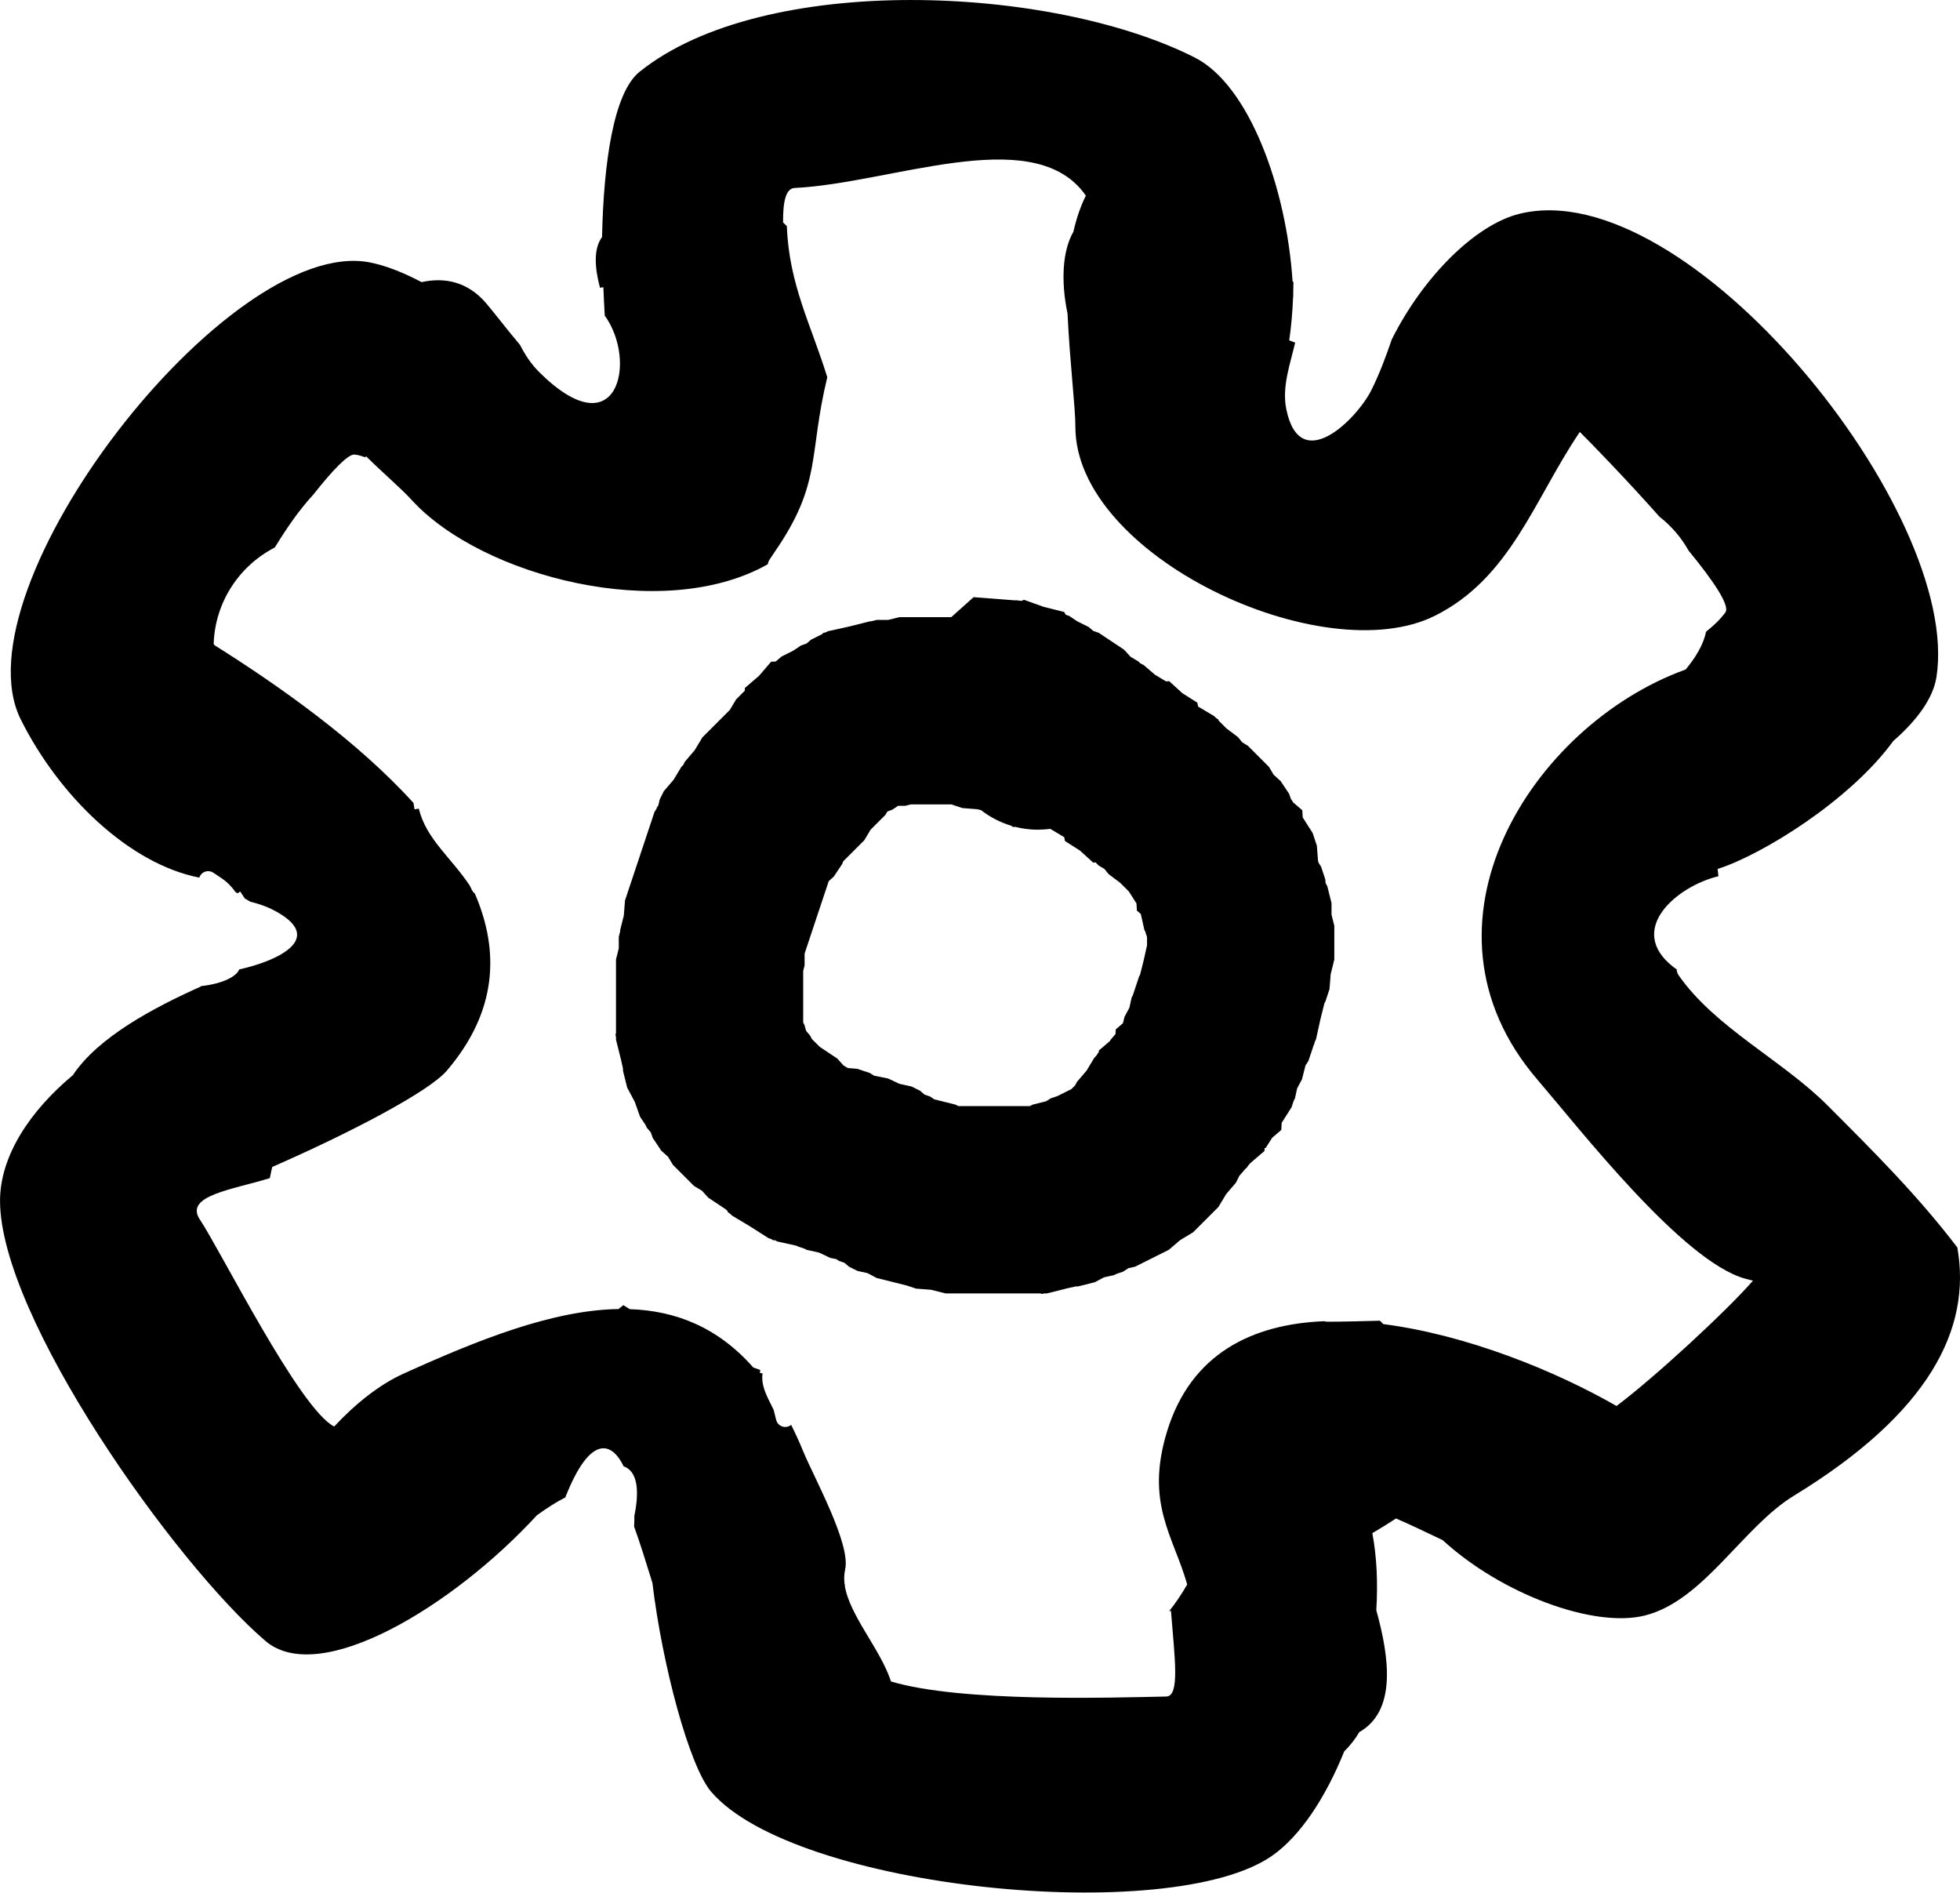
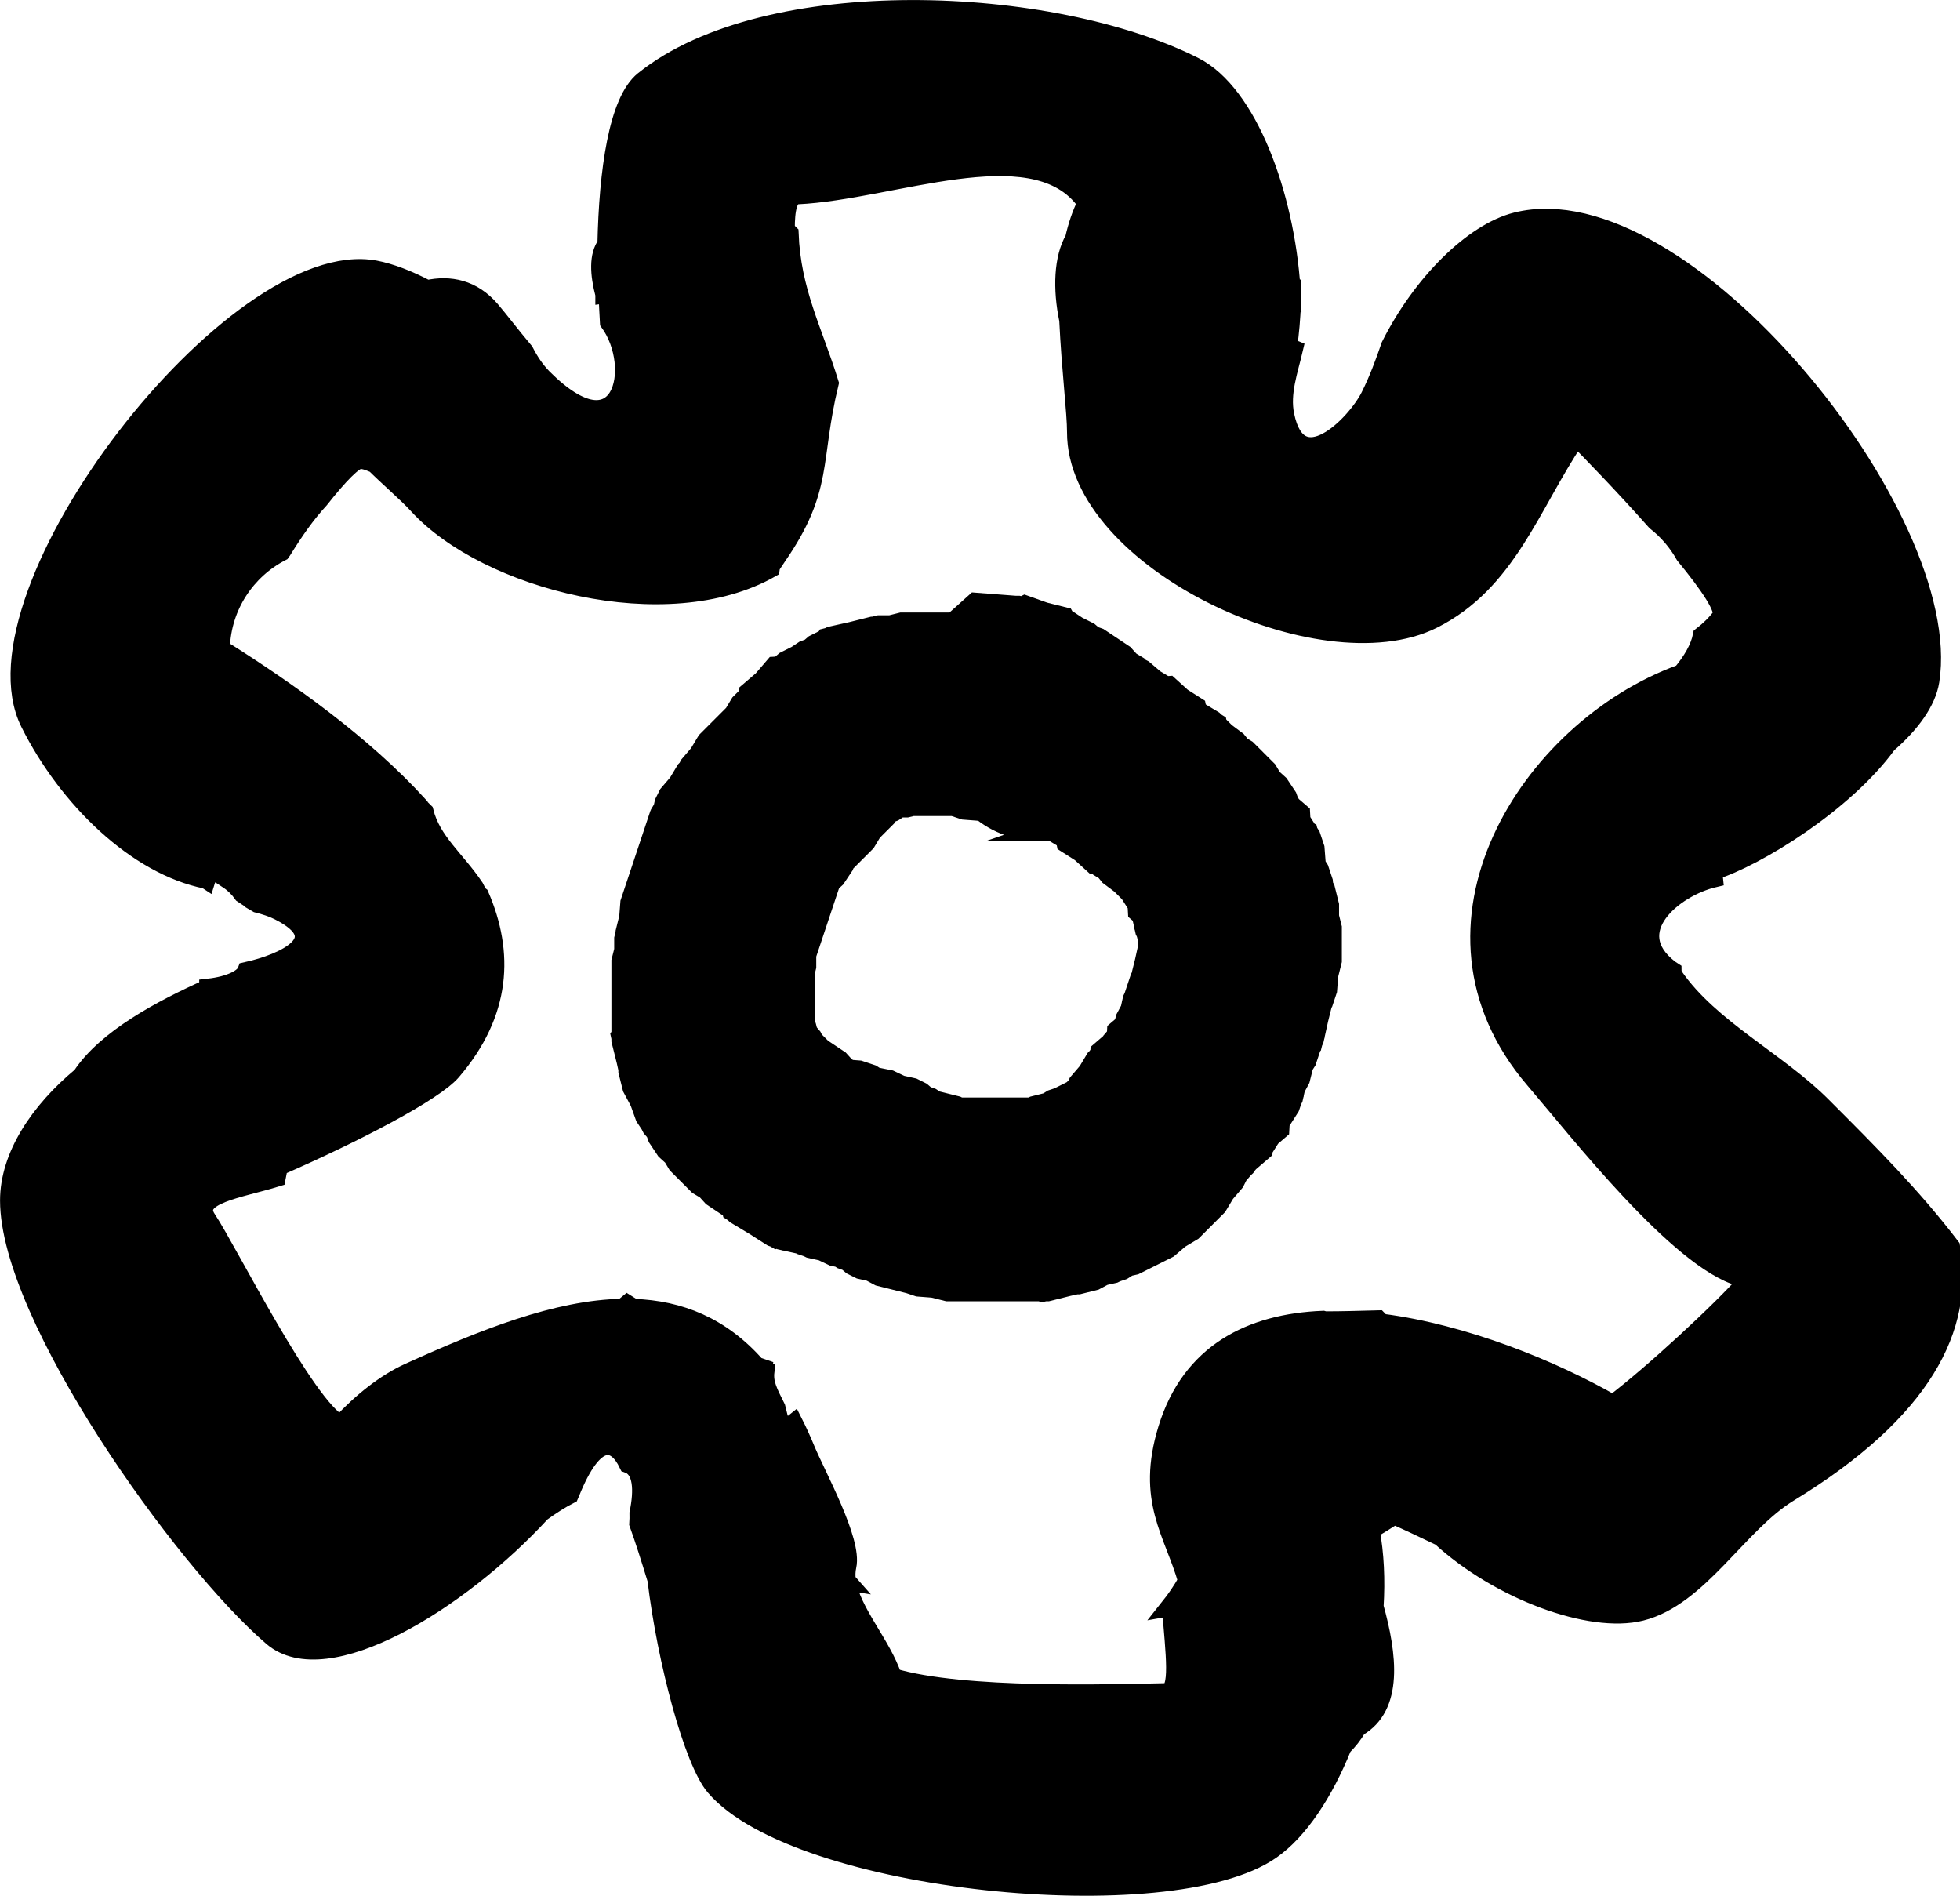
- <svg xmlns="http://www.w3.org/2000/svg" version="1.1" width="48.498" height="46.82" viewBox="0,0,48.498,46.82">
-   <g transform="translate(-215.751,-156.5899)">
-     <g data-paper-data="{&quot;isPaintingLayer&quot;:true}" fill="#000000" fill-rule="nonzero" stroke="none" stroke-width="0.5" stroke-linecap="butt" stroke-linejoin="miter" stroke-miterlimit="10" stroke-dasharray="" stroke-dashoffset="0" style="mix-blend-mode: normal">
-       <path d="" />
-       <path d="" />
-       <path d="" />
-       <path d="M230.597,163.71c-0.136,-0.515 -0.159,-0.972 0.051,-1.256c0.039,-1.827 0.282,-3.569 0.927,-4.087c3.072,-2.47 10.193,-2.15 13.739,-0.354c1.341,0.679 2.27,3.211 2.421,5.546c0.007,0 0.014,0 0.021,0c-0.001,0.1 -0.003,0.198 -0.006,0.297c0.001,0.025 0.002,0.05 0.002,0.075c-0.002,0 -0.003,0 -0.005,0c-0.014,0.374 -0.046,0.736 -0.095,1.078c0.049,0.019 0.097,0.039 0.146,0.058c-0.127,0.546 -0.332,1.097 -0.218,1.651c0.341,1.655 1.747,0.232 2.101,-0.471c0.207,-0.414 0.363,-0.837 0.508,-1.261c0.779,-1.554 2.067,-2.834 3.151,-3.105c4.163,-1.041 10.967,7.387 10.326,11.461c-0.082,0.524 -0.483,1.07 -1.067,1.578c-1.077,1.482 -3.269,2.827 -4.347,3.166c0.007,0.06 0.013,0.12 0.019,0.181c-1.013,0.239 -2.307,1.317 -1.11,2.248c0.024,0.019 0.05,0.037 0.077,0.053c0.001,0.077 0.042,0.138 0.042,0.138c0.898,1.302 2.586,2.116 3.7,3.239c1.182,1.182 2.237,2.239 3.203,3.505c0.356,2.008 -0.689,4.094 -4.048,6.144c-1.261,0.77 -2.231,2.598 -3.684,2.961c-1.271,0.318 -3.551,-0.534 -5.003,-1.865c-0.424,-0.202 -0.816,-0.39 -1.153,-0.536c-0.193,0.125 -0.388,0.247 -0.587,0.364c0.111,0.589 0.139,1.238 0.098,1.906c0.335,1.206 0.493,2.494 -0.421,3.016c-0.103,0.175 -0.229,0.335 -0.373,0.477c-0.461,1.143 -1.087,2.096 -1.788,2.584c-2.521,1.754 -11.811,0.823 -13.876,-1.586c-0.543,-0.634 -1.211,-3.14 -1.454,-5.168c-0.161,-0.523 -0.312,-1.004 -0.453,-1.394c0.006,-0.085 0.008,-0.173 0.006,-0.262c0.118,-0.567 0.102,-1.098 -0.264,-1.226c-0.302,-0.625 -0.83,-0.766 -1.425,0.721c-0.006,0.016 -0.013,0.032 -0.019,0.048c-0.231,0.118 -0.467,0.27 -0.704,0.442c-2.046,2.227 -5.368,4.264 -6.719,3.106c-2.242,-1.922 -6.564,-8.001 -6.564,-10.887c0,-1.111 0.746,-2.229 1.803,-3.108c0.618,-0.935 1.995,-1.669 3.165,-2.192c-0,-0.003 -0.001,-0.006 -0.001,-0.009c0.565,-0.063 0.889,-0.248 0.951,-0.414c0.969,-0.214 2.197,-0.79 0.811,-1.487c-0.159,-0.08 -0.342,-0.14 -0.537,-0.189c-0.042,-0.024 -0.087,-0.051 -0.135,-0.079l-0.114,-0.172l-0.067,0.045l-0.052,-0.035c-0.095,-0.135 -0.212,-0.253 -0.345,-0.341l-0.198,-0.132c-0.037,-0.026 -0.082,-0.041 -0.131,-0.041c-0.104,0 -0.192,0.069 -0.221,0.163c-0.003,-0.002 -0.005,-0.003 -0.008,-0.005c-1.731,-0.345 -3.458,-2.011 -4.407,-3.908c-1.626,-3.252 5.125,-11.971 8.623,-11.312c0.381,0.072 0.825,0.243 1.294,0.49c0.568,-0.126 1.139,-0.012 1.594,0.519c0.205,0.239 0.499,0.629 0.841,1.034c0.12,0.236 0.265,0.46 0.463,0.661c1.956,1.956 2.449,-0.262 1.634,-1.386c-0.013,-0.227 -0.025,-0.462 -0.034,-0.702c-0.027,0.004 -0.054,0.008 -0.081,0.012zM242.619,161.431c-0.024,-0.036 -0.05,-0.071 -0.077,-0.105c-1.328,-1.664 -4.757,-0.2 -7.13,-0.086c-0.219,0.011 -0.289,0.344 -0.285,0.852c0.032,0.03 0.063,0.061 0.094,0.093c0.053,1.446 0.603,2.447 1,3.737c-0.471,1.942 -0.124,2.614 -1.299,4.318l-0.133,0.2c0,0 -0.031,0.046 -0.04,0.108c-2.584,1.468 -7.083,0.305 -8.81,-1.588c-0.274,-0.301 -0.712,-0.666 -1.123,-1.077c-0.014,0.006 -0.028,0.011 -0.042,0.017c-0.082,-0.034 -0.165,-0.056 -0.25,-0.065c-0.158,-0.017 -0.549,0.393 -1.016,0.986c-0.346,0.374 -0.648,0.811 -0.931,1.271c-0.01,0.015 -0.021,0.03 -0.031,0.045c-0.87,0.448 -1.473,1.342 -1.508,2.379c0.006,0.011 0.013,0.023 0.019,0.034c1.623,1.02 3.538,2.375 4.925,3.903l0.026,0.159l0.101,-0.017c0.002,0.003 0.005,0.005 0.007,0.008c0.185,0.744 0.784,1.187 1.255,1.889l0.058,0.116c0.016,0.034 0.041,0.064 0.071,0.086c0.617,1.425 0.558,2.923 -0.698,4.388c-0.443,0.516 -2.41,1.545 -4.313,2.375c-0.007,0.026 -0.014,0.052 -0.02,0.078c-0.015,0.067 -0.028,0.134 -0.041,0.2c-0.926,0.286 -2.127,0.432 -1.731,1.025c0.521,0.78 2.463,4.684 3.323,5.12c0.524,-0.565 1.122,-1.038 1.703,-1.302c1.865,-0.846 3.698,-1.578 5.333,-1.605c0.04,-0.032 0.08,-0.064 0.119,-0.096c0.052,0.033 0.105,0.066 0.157,0.099c1.144,0.039 2.183,0.45 3.059,1.444c0.057,0.02 0.115,0.041 0.173,0.061l-0.012,0.072l0.067,0.011c-0.034,0.287 0.064,0.487 0.275,0.903l0.061,0.244c0.023,0.103 0.116,0.18 0.226,0.18c0.055,0 0.106,-0.019 0.146,-0.052c0.103,0.205 0.203,0.423 0.298,0.654c0.278,0.671 1.182,2.295 1.038,2.925c-0.027,0.119 -0.029,0.241 -0.013,0.366c0.006,0.007 0.013,0.015 0.019,0.022c-0.006,-0.001 -0.011,-0.002 -0.017,-0.003c0.111,0.744 0.885,1.581 1.146,2.384c1.753,0.522 5.457,0.399 6.811,0.372c0.341,-0.007 0.209,-0.947 0.116,-2.12c-0.015,0.003 -0.03,0.006 -0.045,0.009c0.165,-0.207 0.314,-0.428 0.447,-0.662c-0.345,-1.209 -1.044,-2.006 -0.498,-3.787c0.587,-1.914 2.096,-2.652 3.888,-2.725c0.043,0.013 0.077,0.013 0.077,0.013c0.406,0 0.847,-0.013 1.302,-0.025c0.027,0.028 0.055,0.056 0.083,0.084c2.063,0.264 4.261,1.158 5.771,2.026c0.937,-0.702 2.713,-2.339 3.376,-3.1c-0.064,-0.015 -0.13,-0.032 -0.197,-0.051c-1.547,-0.434 -4.062,-3.67 -5.141,-4.928c-3.286,-3.833 -0.123,-8.753 3.641,-10.129c0.011,-0.004 0.021,-0.008 0.032,-0.012c0.255,-0.307 0.443,-0.625 0.505,-0.936c0.184,-0.144 0.347,-0.299 0.477,-0.475c0.124,-0.167 -0.304,-0.792 -0.908,-1.527c-0.182,-0.326 -0.427,-0.611 -0.72,-0.839c-0.81,-0.913 -1.675,-1.804 -1.972,-2.099c-0.008,0.011 -0.016,0.022 -0.023,0.032c-1.113,1.656 -1.698,3.582 -3.562,4.514c-2.77,1.385 -8.908,-1.473 -8.898,-4.681c0.001,-0.473 -0.135,-1.555 -0.194,-2.792c-0.163,-0.782 -0.133,-1.545 0.145,-2.026c0.073,-0.321 0.173,-0.623 0.307,-0.891z" />
-       <path d="M246.628,175.039l0.521,0.521l0.119,0.198l0.171,0.155l0.209,0.313l0.043,0.122l0.058,0.092l0.226,0.194l0.01,0.177l0.17,0.268l0.009,0.005l0.004,0.014l0.063,0.099l0.104,0.313l0.029,0.371l0.013,0.051l0.063,0.099l0.104,0.313l0.007,0.091l0.043,0.08l0.104,0.417v0.285l0.069,0.277v0.834l-0.09,0.361l-0.029,0.371l-0.104,0.313l-0.02,0.031l-0.095,0.378l-0.094,0.423l-0,0.002l-0.001,0.003l-0.02,0.092l-0.029,0.058l-0.016,0.065l-0.007,0.004l-0.135,0.404l-0.074,0.117l-0.085,0.338l-0.12,0.225l-0.034,0.152l-0,0.002l-0.001,0.003l-0.02,0.092l-0.031,0.061l-0.052,0.157l-0.245,0.386l-0.01,0.177l-0.226,0.194l-0.16,0.251l-0.027,0.005l-0.004,0.071l-0.349,0.299l-0.051,0.059l-0.033,0.049l-0.042,0.038l-0.147,0.171l-0.083,0.167l-0.242,0.283l-0.192,0.319l-0.626,0.626l-0.319,0.192l-0.283,0.242l-0.834,0.417l-0.163,0.036l-0.141,0.09l-0.157,0.052l-0.061,0.031l-0.092,0.02l-0.003,0.001l-0.002,0l-0.152,0.034l-0.225,0.12l-0.417,0.104h-0.054l-0.2,0.044l-0.516,0.129h-0.065l-0.065,0.014l-0.022,-0.014h-2.352l-0.361,-0.09l-0.371,-0.029l-0.228,-0.076l-0.748,-0.187l-0.225,-0.12l-0.249,-0.055l-0.209,-0.104l-0.111,-0.095l-0.138,-0.049l-0.066,-0.044l-0.147,-0.029l-0.28,-0.132l-0.205,-0.046l-0.002,-0l-0.003,-0.001l-0.092,-0.02l-0.061,-0.031l-0.157,-0.052l-0.029,-0.018l-0.386,-0.086l-0.002,-0l-0.003,-0.001l-0.092,-0.02l-0.058,-0.029l-0.021,-0.005l-0.021,0.006l-0.057,-0.034l-0.061,-0.02l-0.449,-0.286l-0.456,-0.274l-0.046,-0.046l-0.056,-0.036l-0.005,-0.026l-0.044,-0.044l-0.435,-0.29l-0.155,-0.171l-0.198,-0.119l-0.521,-0.521l-0.119,-0.198l-0.171,-0.155l-0.209,-0.313l-0.049,-0.138l-0.095,-0.111l-0.04,-0.08l-0.129,-0.193l-0.133,-0.373l-0.187,-0.35l-0.104,-0.417v-0.054l-0.044,-0.2l-0.129,-0.516v-0.065l-0.014,-0.065l0.014,-0.022v-1.83l0.069,-0.277v-0.285l0.035,-0.14v-0.028l0.09,-0.361l0.029,-0.371l0.73,-2.19l0.052,-0.082l-0.002,-0.009l0.046,-0.076l0.031,-0.137l0.104,-0.209l0.242,-0.283l0.192,-0.319l0.046,-0.046l0.001,-0.002l0.04,-0.08l0.242,-0.283l0.192,-0.319l0.678,-0.678l0.156,-0.261l0.213,-0.213l0.004,-0.07l0.349,-0.299l0.299,-0.349l0.115,-0.006l0.144,-0.123l0.288,-0.144l0.193,-0.129l0.138,-0.049l0.111,-0.095l0.282,-0.141l0.013,-0.023l0.065,-0.016l0.058,-0.029l0.52,-0.115l0.516,-0.129h0.028l0.141,-0.035h0.285l0.277,-0.069h1.284l0.552,-0.494l1.001,0.077h0.083l0.037,0.009l0.07,0.005l0.054,-0.027l0.491,0.176l0.506,0.127l0.039,0.068l0.088,0.031l0.193,0.129l0.288,0.144l0.111,0.095l0.138,0.049l0.626,0.417l0.155,0.171l0.198,0.119l0.046,0.046l0.002,0.001l0.08,0.04l0.283,0.242l0.273,0.164l0.078,-0.005l0.325,0.296l0.371,0.236l0.019,0.095l0.401,0.24l0.046,0.046l0.056,0.036l0.005,0.026l0.194,0.194l0.285,0.214l0.105,0.129zM241.444,177.116c-0.201,0 -0.395,-0.025 -0.581,-0.073l-0.034,0.009l-0.058,-0.035c-0.274,-0.083 -0.526,-0.215 -0.746,-0.386l-0.09,-0.022l-0.371,-0.029l-0.269,-0.09h-1.008l-0.14,0.035h-0.174l-0.146,0.097l-0.117,0.042l-0.052,0.086l-0.365,0.365l-0.156,0.261l-0.522,0.522l-0.023,0.063l-0.209,0.313l-0.126,0.114l-0.591,1.773l-0.006,0.024v0.285l-0.035,0.14v1.277l0.035,0.066l0.022,0.089l0.02,0.056l0.095,0.111l0.04,0.08l0.001,0.002l0.197,0.197l0.435,0.29l0.155,0.171l0.105,0.063l0.231,0.018l0.313,0.104l0.099,0.063l0.014,0.004l0,0.001l0.339,0.068l0.28,0.132l0.302,0.067l0.209,0.104l0.111,0.095l0.138,0.049l0.104,0.069l0.528,0.132l0.066,0.035h1.769l0.066,-0.035l0.338,-0.085l0.117,-0.074l0.157,-0.052l0.351,-0.175l0.094,-0.094l0.04,-0.081l0.242,-0.283l0.192,-0.319l0.046,-0.046l0.064,-0.097l0.002,-0.035l0.274,-0.235l0.014,-0.028l0.123,-0.144l0.006,-0.115l0.177,-0.152l0.04,-0.158l0.12,-0.225l0.034,-0.152l0,-0.002l0.001,-0.003l0.02,-0.092l0.031,-0.061l0.157,-0.47l0.02,-0.031l0.095,-0.378l0.079,-0.358v-0.197l-0.014,-0.054l-0.002,-0.007l-0.007,-0.004l-0.016,-0.065l-0.029,-0.058l-0.02,-0.092l-0.001,-0.003l-0,-0.002l-0.065,-0.291l-0.097,-0.083l-0.01,-0.177l-0.188,-0.295l-0.216,-0.216l-0.285,-0.214l-0.105,-0.129l-0.143,-0.086l-0.076,-0.076l-0.06,0.004l-0.325,-0.296l-0.371,-0.236l-0.019,-0.095l-0.344,-0.206c-0.097,0.012 -0.196,0.019 -0.296,0.019z" />
+ <svg xmlns="http://www.w3.org/2000/svg" version="1.1" width="54.893" height="53.083" viewBox="0.25,0.25,54.893,53.083">
+   <g transform="translate(-212.2665,-153.2086)">
+     <g data-paper-data="{&quot;isPaintingLayer&quot;:true}" fill="#000000" fill-rule="nonzero" stroke-width="0.5" stroke-linecap="butt" stroke-linejoin="miter" stroke-miterlimit="10" stroke-dasharray="" stroke-dashoffset="0" style="mix-blend-mode: normal">
+       <path d="" stroke="none" />
+       <path d="" stroke="none" />
+       <path d="" stroke="none" />
+       <path d="M229.44,161.705c-0.152,-0.578 -0.179,-1.092 0.058,-1.41c0.044,-2.052 0.317,-4.008 1.041,-4.59c3.45,-2.774 11.447,-2.414 15.43,-0.397c1.506,0.763 2.549,3.606 2.719,6.229c0.008,0 0.016,0 0.024,0c-0.001,0.112 -0.003,0.223 -0.007,0.333c0.001,0.028 0.002,0.056 0.003,0.084c-0.002,0 -0.004,0 -0.006,0c-0.016,0.42 -0.051,0.826 -0.106,1.211c0.055,0.022 0.109,0.043 0.164,0.066c-0.143,0.613 -0.373,1.232 -0.245,1.855c0.383,1.859 1.963,0.261 2.36,-0.529c0.232,-0.464 0.408,-0.94 0.571,-1.416c0.875,-1.746 2.321,-3.183 3.538,-3.487c4.675,-1.169 12.317,8.296 11.597,12.872c-0.093,0.588 -0.542,1.202 -1.198,1.772c-1.21,1.664 -3.672,3.175 -4.882,3.556c0.007,0.068 0.014,0.135 0.021,0.203c-1.138,0.269 -2.591,1.479 -1.247,2.525c0.027,0.021 0.056,0.041 0.086,0.06c0.001,0.086 0.047,0.155 0.047,0.155c1.008,1.462 2.904,2.376 4.155,3.637c1.328,1.328 2.512,2.515 3.598,3.936c0.4,2.256 -0.774,4.598 -4.546,6.9c-1.416,0.864 -2.506,2.918 -4.137,3.326c-1.428,0.357 -3.988,-0.599 -5.618,-2.094c-0.476,-0.227 -0.917,-0.438 -1.295,-0.602c-0.217,0.141 -0.436,0.277 -0.659,0.409c0.124,0.661 0.156,1.39 0.11,2.141c0.376,1.354 0.553,2.801 -0.473,3.388c-0.116,0.197 -0.257,0.377 -0.419,0.536c-0.518,1.284 -1.22,2.354 -2.008,2.902c-2.831,1.97 -13.265,0.924 -15.584,-1.781c-0.61,-0.712 -1.36,-3.526 -1.633,-5.804c-0.18,-0.587 -0.35,-1.128 -0.509,-1.566c0.006,-0.095 0.009,-0.194 0.006,-0.294c0.132,-0.636 0.115,-1.233 -0.296,-1.376c-0.339,-0.702 -0.933,-0.861 -1.601,0.81c-0.007,0.018 -0.014,0.036 -0.022,0.054c-0.259,0.133 -0.524,0.303 -0.791,0.496c-2.297,2.502 -6.028,4.789 -7.546,3.488c-2.518,-2.158 -7.372,-8.986 -7.372,-12.227c0,-1.247 0.838,-2.504 2.025,-3.49c0.694,-1.05 2.241,-1.874 3.554,-2.462c-0,-0.003 -0.001,-0.007 -0.001,-0.01c0.634,-0.07 0.999,-0.279 1.068,-0.465c1.088,-0.24 2.467,-0.888 0.911,-1.67c-0.178,-0.09 -0.384,-0.157 -0.603,-0.212c-0.047,-0.027 -0.098,-0.058 -0.152,-0.089l-0.129,-0.193l-0.076,0.05l-0.059,-0.039c-0.107,-0.151 -0.238,-0.284 -0.388,-0.383l-0.222,-0.148c-0.042,-0.029 -0.093,-0.046 -0.147,-0.046c-0.117,0 -0.216,0.077 -0.249,0.183c-0.003,-0.002 -0.006,-0.004 -0.009,-0.006c-1.944,-0.388 -3.884,-2.258 -4.95,-4.389c-1.826,-3.652 5.756,-13.444 9.684,-12.704c0.428,0.081 0.926,0.273 1.453,0.55c0.637,-0.141 1.279,-0.014 1.79,0.583c0.23,0.268 0.561,0.707 0.945,1.162c0.135,0.265 0.298,0.516 0.52,0.742c2.197,2.197 2.751,-0.295 1.835,-1.557c-0.015,-0.255 -0.028,-0.518 -0.038,-0.788c-0.03,0.004 -0.06,0.009 -0.09,0.013zM242.941,159.145c-0.027,-0.041 -0.056,-0.08 -0.087,-0.118c-1.492,-1.869 -5.342,-0.225 -8.007,-0.097c-0.245,0.012 -0.325,0.386 -0.32,0.957c0.036,0.034 0.071,0.069 0.106,0.104c0.059,1.624 0.677,2.749 1.123,4.197c-0.529,2.181 -0.139,2.936 -1.459,4.849l-0.15,0.225c0,0 -0.035,0.052 -0.044,0.122c-2.902,1.649 -7.955,0.343 -9.895,-1.783c-0.308,-0.338 -0.799,-0.748 -1.261,-1.21c-0.016,0.006 -0.031,0.013 -0.047,0.019c-0.092,-0.038 -0.185,-0.063 -0.28,-0.073c-0.177,-0.019 -0.616,0.442 -1.141,1.107c-0.388,0.42 -0.727,0.911 -1.046,1.428c-0.012,0.017 -0.023,0.033 -0.035,0.05c-0.977,0.503 -1.655,1.507 -1.693,2.672c0.007,0.013 0.014,0.026 0.021,0.038c1.823,1.145 3.973,2.667 5.531,4.384l0.03,0.178l0.113,-0.019c0.003,0.003 0.005,0.006 0.008,0.009c0.208,0.836 0.88,1.333 1.41,2.122l0.065,0.13c0.018,0.039 0.046,0.072 0.079,0.097c0.692,1.601 0.627,3.282 -0.784,4.928c-0.497,0.58 -2.707,1.735 -4.844,2.667c-0.008,0.029 -0.015,0.058 -0.022,0.087c-0.017,0.075 -0.032,0.15 -0.046,0.225c-1.04,0.321 -2.389,0.485 -1.945,1.151c0.585,0.875 2.766,5.26 3.731,5.75c0.588,-0.635 1.26,-1.166 1.913,-1.462c2.095,-0.95 4.153,-1.772 5.989,-1.802c0.045,-0.036 0.09,-0.072 0.133,-0.108c0.059,0.037 0.118,0.074 0.177,0.111c1.284,0.044 2.452,0.505 3.435,1.621c0.064,0.023 0.129,0.046 0.194,0.068l-0.013,0.08l0.076,0.013c-0.038,0.322 0.072,0.546 0.308,1.014l0.068,0.274c0.026,0.116 0.13,0.202 0.254,0.202c0.062,0 0.119,-0.022 0.164,-0.058c0.116,0.23 0.228,0.475 0.335,0.735c0.312,0.754 1.327,2.577 1.166,3.285c-0.03,0.134 -0.033,0.271 -0.014,0.411c0.007,0.008 0.014,0.016 0.022,0.025c-0.006,-0.001 -0.012,-0.003 -0.019,-0.004c0.124,0.835 0.994,1.776 1.287,2.677c1.968,0.586 6.128,0.448 7.65,0.418c0.383,-0.007 0.235,-1.064 0.131,-2.381c-0.017,0.003 -0.033,0.007 -0.05,0.01c0.185,-0.232 0.353,-0.481 0.501,-0.743c-0.387,-1.358 -1.173,-2.253 -0.559,-4.253c0.659,-2.149 2.354,-2.979 4.366,-3.06c0.048,0.015 0.087,0.015 0.087,0.015c0.456,0 0.951,-0.015 1.463,-0.028c0.031,0.032 0.062,0.063 0.093,0.094c2.317,0.297 4.786,1.301 6.481,2.275c1.052,-0.789 3.047,-2.627 3.792,-3.482c-0.072,-0.017 -0.146,-0.036 -0.221,-0.057c-1.737,-0.487 -4.562,-4.121 -5.774,-5.535c-3.69,-4.305 -0.138,-9.831 4.089,-11.375c0.012,-0.004 0.024,-0.009 0.035,-0.013c0.286,-0.345 0.497,-0.701 0.567,-1.051c0.207,-0.161 0.39,-0.336 0.535,-0.533c0.139,-0.188 -0.341,-0.889 -1.02,-1.715c-0.204,-0.366 -0.48,-0.686 -0.808,-0.943c-0.91,-1.026 -1.882,-2.027 -2.215,-2.357c-0.009,0.012 -0.018,0.024 -0.026,0.036c-1.249,1.86 -1.907,4.023 -4,5.069c-3.11,1.555 -10.005,-1.654 -9.994,-5.258c0.002,-0.531 -0.152,-1.747 -0.218,-3.135c-0.183,-0.878 -0.15,-1.736 0.163,-2.275c0.082,-0.361 0.194,-0.699 0.345,-1.001z" stroke="#000000" />
+       <path d="M247.444,174.428l0.586,0.586l0.133,0.222l0.192,0.174l0.234,0.351l0.049,0.137l0.066,0.103l0.254,0.218l0.011,0.199l0.191,0.301l0.01,0.005l0.004,0.016l0.071,0.111l0.117,0.351l0.032,0.417l0.014,0.058l0.071,0.111l0.117,0.351l0.008,0.102l0.048,0.09l0.117,0.469v0.32l0.078,0.311v0.937l-0.101,0.406l-0.032,0.417l-0.117,0.351l-0.022,0.035l-0.106,0.425l-0.105,0.475l-0,0.002l-0.001,0.003l-0.023,0.103l-0.032,0.065l-0.018,0.072l-0.008,0.005l-0.151,0.454l-0.083,0.131l-0.095,0.38l-0.135,0.253l-0.038,0.171l-0,0.002l-0.001,0.003l-0.023,0.103l-0.034,0.069l-0.059,0.176l-0.276,0.433l-0.011,0.199l-0.254,0.218l-0.179,0.282l-0.031,0.006l-0.004,0.08l-0.392,0.336l-0.057,0.067l-0.037,0.055l-0.047,0.043l-0.165,0.193l-0.094,0.187l-0.272,0.318l-0.215,0.359l-0.703,0.703l-0.359,0.215l-0.318,0.272l-0.937,0.469l-0.183,0.041l-0.158,0.101l-0.176,0.059l-0.069,0.034l-0.103,0.023l-0.003,0.001l-0.002,0l-0.171,0.038l-0.253,0.135l-0.469,0.117h-0.061l-0.224,0.05l-0.58,0.145h-0.072l-0.073,0.016l-0.024,-0.016h-2.641l-0.406,-0.101l-0.417,-0.032l-0.257,-0.086l-0.84,-0.21l-0.253,-0.135l-0.28,-0.062l-0.234,-0.117l-0.125,-0.107l-0.155,-0.055l-0.074,-0.049l-0.165,-0.033l-0.314,-0.149l-0.23,-0.051l-0.002,-0l-0.003,-0.001l-0.103,-0.023l-0.069,-0.034l-0.176,-0.059l-0.032,-0.021l-0.434,-0.096l-0.002,-0l-0.003,-0.001l-0.103,-0.023l-0.065,-0.032l-0.023,-0.006l-0.024,0.007l-0.064,-0.038l-0.069,-0.023l-0.504,-0.321l-0.513,-0.308l-0.051,-0.051l-0.063,-0.04l-0.006,-0.029l-0.049,-0.049l-0.488,-0.326l-0.174,-0.192l-0.222,-0.133l-0.586,-0.586l-0.133,-0.222l-0.192,-0.174l-0.234,-0.351l-0.055,-0.155l-0.107,-0.125l-0.045,-0.089l-0.144,-0.217l-0.15,-0.419l-0.21,-0.393l-0.117,-0.469v-0.061l-0.05,-0.224l-0.145,-0.58v-0.072l-0.016,-0.073l0.016,-0.024v-2.056l0.078,-0.311v-0.32l0.039,-0.158v-0.031l0.101,-0.406l0.032,-0.417l0.82,-2.46l0.058,-0.092l-0.003,-0.01l0.051,-0.085l0.034,-0.154l0.117,-0.234l0.272,-0.318l0.215,-0.359l0.052,-0.052l0.001,-0.002l0.045,-0.089l0.272,-0.318l0.215,-0.359l0.761,-0.761l0.176,-0.293l0.239,-0.239l0.004,-0.078l0.392,-0.336l0.336,-0.392l0.13,-0.007l0.161,-0.138l0.324,-0.162l0.217,-0.144l0.155,-0.055l0.125,-0.107l0.317,-0.158l0.015,-0.025l0.072,-0.018l0.065,-0.032l0.584,-0.13l0.58,-0.145h0.031l0.158,-0.039h0.32l0.311,-0.078h1.442l0.62,-0.555l1.124,0.086h0.093l0.041,0.01l0.078,0.006l0.061,-0.03l0.552,0.197l0.569,0.142l0.044,0.077l0.099,0.035l0.217,0.144l0.324,0.162l0.125,0.107l0.155,0.055l0.703,0.469l0.174,0.192l0.222,0.133l0.052,0.052l0.002,0.001l0.089,0.045l0.318,0.272l0.307,0.184l0.087,-0.006l0.365,0.332l0.416,0.265l0.021,0.107l0.45,0.27l0.051,0.051l0.063,0.04l0.006,0.029l0.218,0.218l0.321,0.24l0.118,0.145zM241.622,176.762c-0.225,0 -0.444,-0.029 -0.652,-0.082l-0.038,0.01l-0.065,-0.039c-0.307,-0.093 -0.591,-0.241 -0.838,-0.433l-0.101,-0.025l-0.417,-0.032l-0.302,-0.101h-1.132l-0.158,0.039h-0.195l-0.164,0.109l-0.131,0.047l-0.058,0.097l-0.41,0.41l-0.176,0.293l-0.587,0.587l-0.025,0.071l-0.234,0.351l-0.141,0.129l-0.664,1.991l-0.007,0.027v0.32l-0.039,0.158v1.434l0.039,0.074l0.025,0.099l0.023,0.063l0.107,0.125l0.045,0.089l0.001,0.002l0.221,0.221l0.488,0.326l0.174,0.192l0.118,0.071l0.259,0.02l0.351,0.117l0.111,0.071l0.016,0.004l0,0.001l0.38,0.076l0.314,0.149l0.339,0.075l0.234,0.117l0.125,0.107l0.155,0.055l0.117,0.078l0.594,0.148l0.074,0.039h1.987l0.074,-0.039l0.38,-0.095l0.131,-0.083l0.176,-0.059l0.394,-0.197l0.106,-0.106l0.045,-0.091l0.272,-0.318l0.215,-0.359l0.052,-0.052l0.072,-0.108l0.002,-0.04l0.307,-0.264l0.016,-0.031l0.138,-0.161l0.007,-0.13l0.199,-0.17l0.044,-0.177l0.135,-0.253l0.038,-0.171l0,-0.002l0.001,-0.003l0.023,-0.103l0.034,-0.069l0.176,-0.527l0.022,-0.035l0.106,-0.425l0.089,-0.402v-0.221l-0.015,-0.061l-0.003,-0.008l-0.008,-0.005l-0.018,-0.072l-0.032,-0.065l-0.023,-0.103l-0.001,-0.003l-0,-0.002l-0.073,-0.326l-0.109,-0.094l-0.011,-0.199l-0.211,-0.331l-0.243,-0.243l-0.321,-0.24l-0.118,-0.145l-0.161,-0.096l-0.085,-0.085l-0.068,0.005l-0.365,-0.332l-0.416,-0.265l-0.021,-0.107l-0.386,-0.232c-0.109,0.014 -0.22,0.021 -0.332,0.021z" stroke="#000000" />
    </g>
  </g>
</svg>
